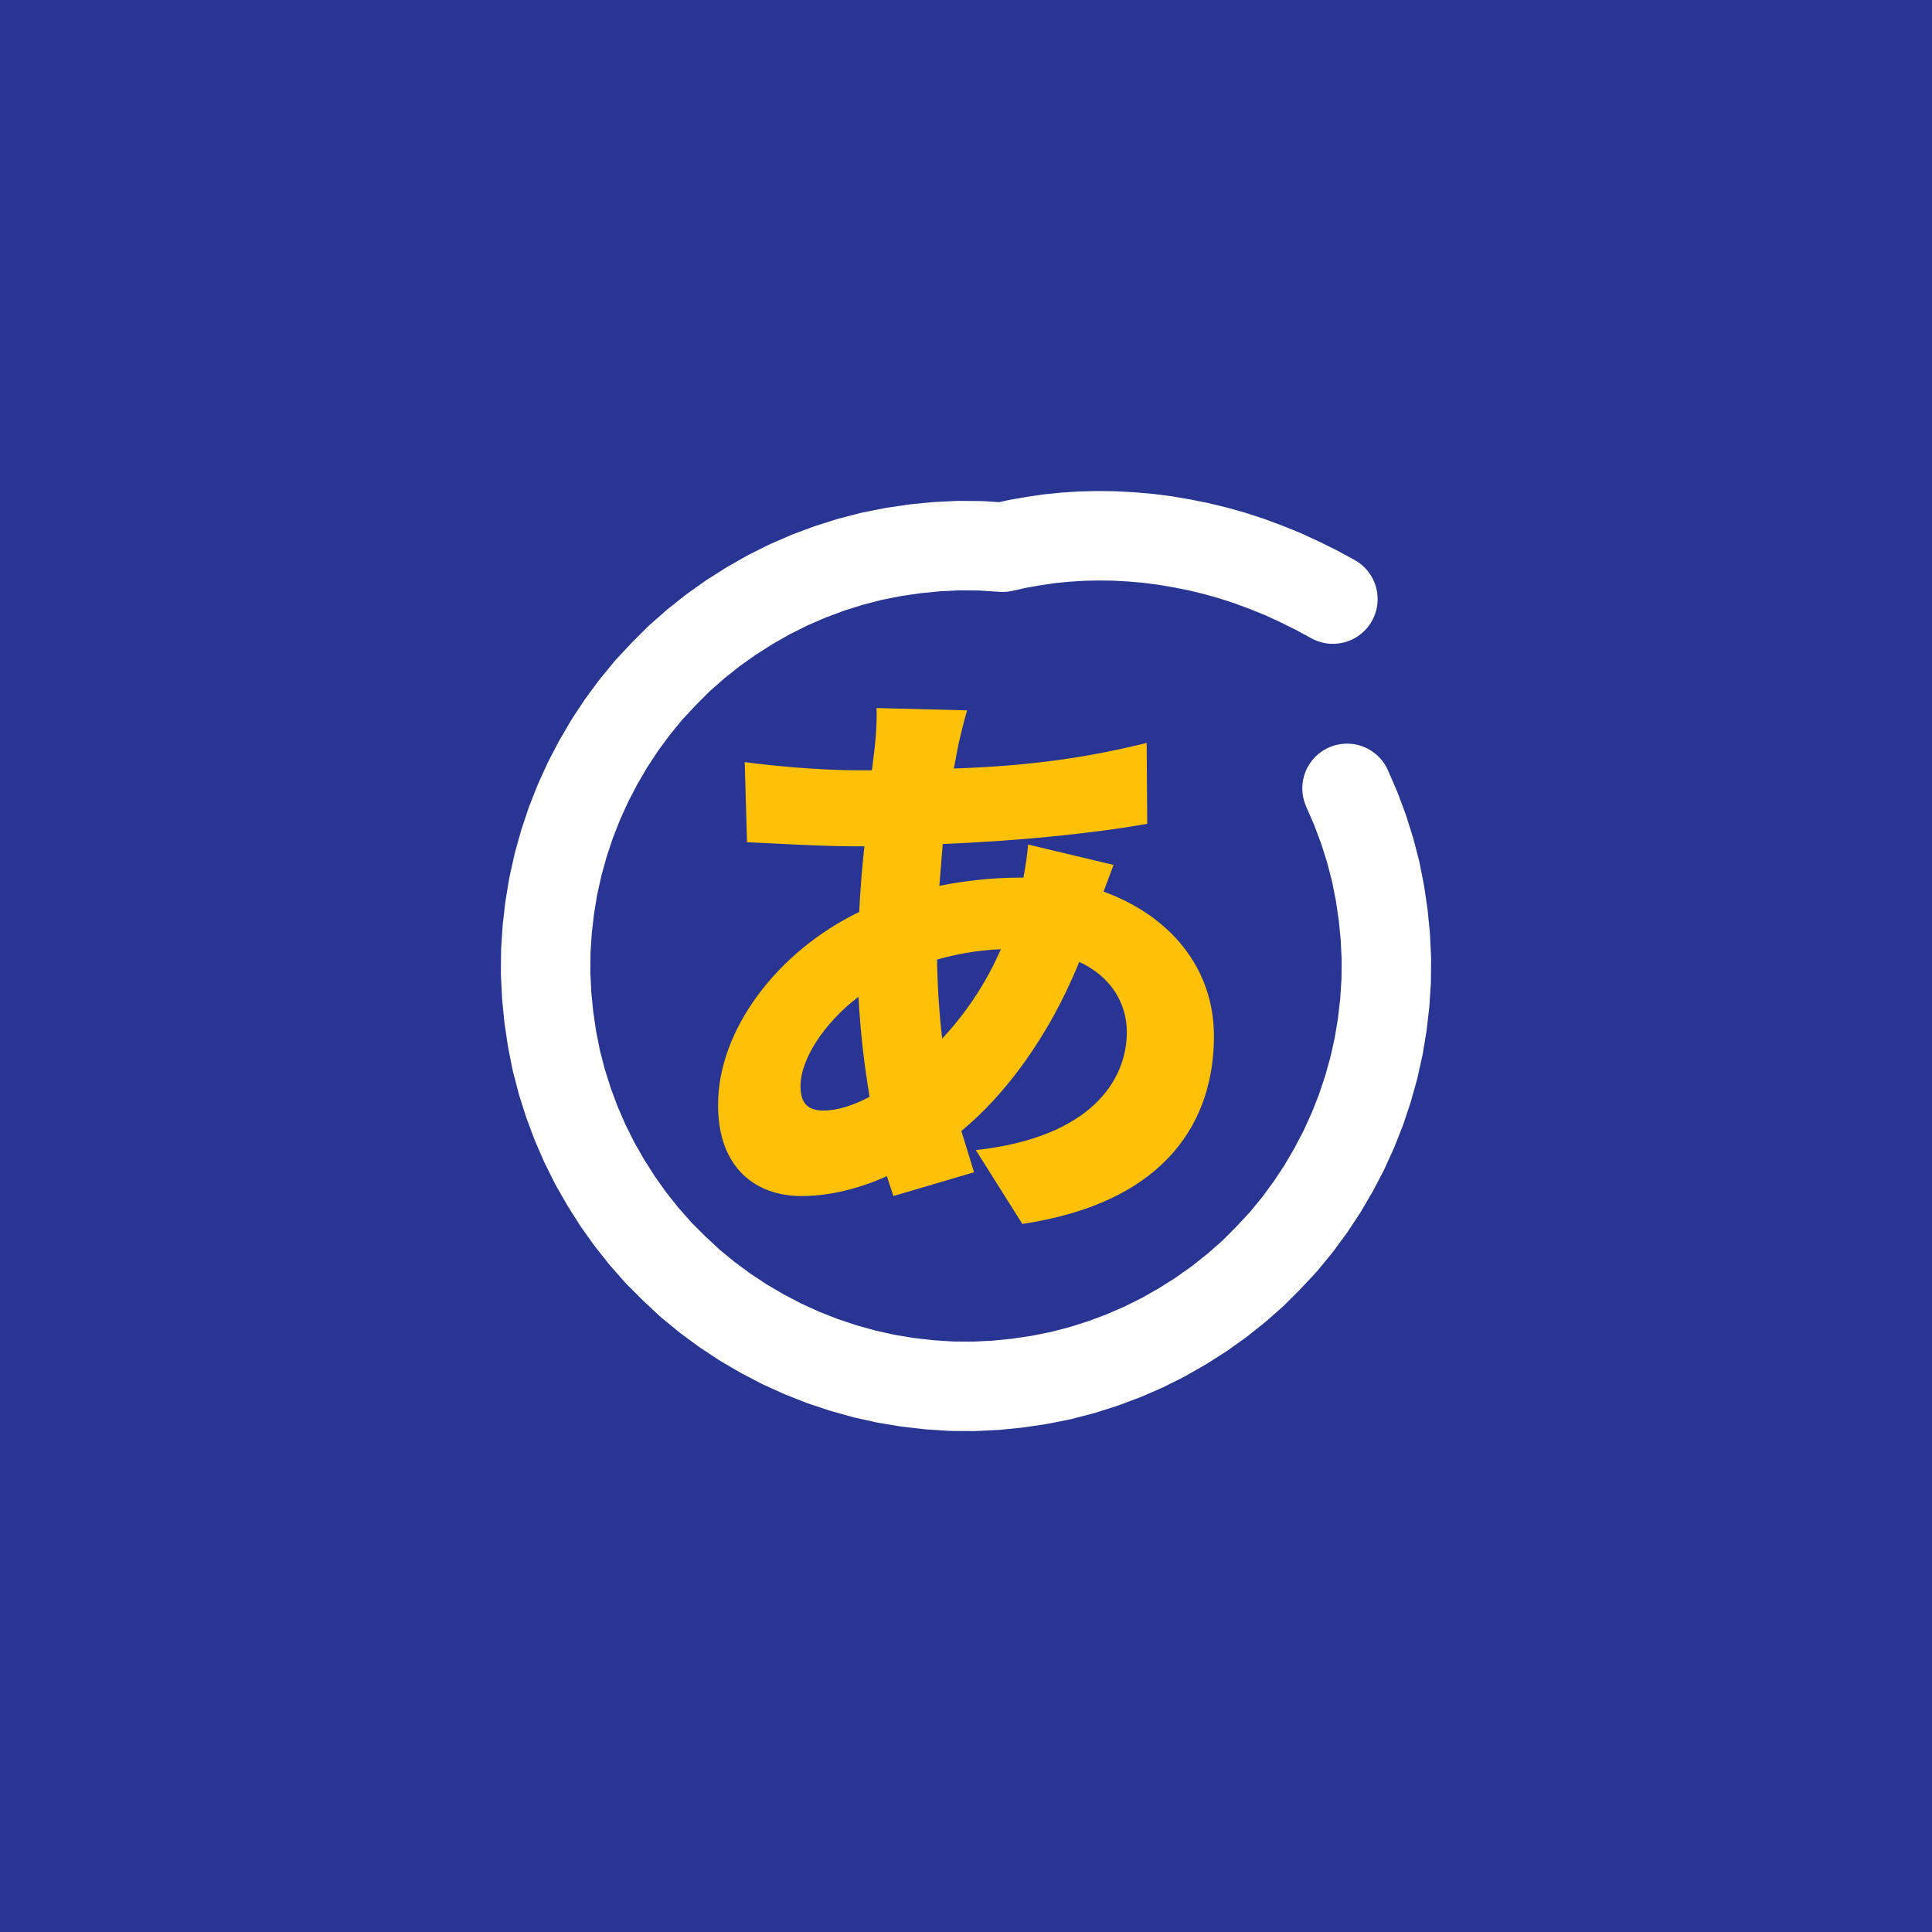
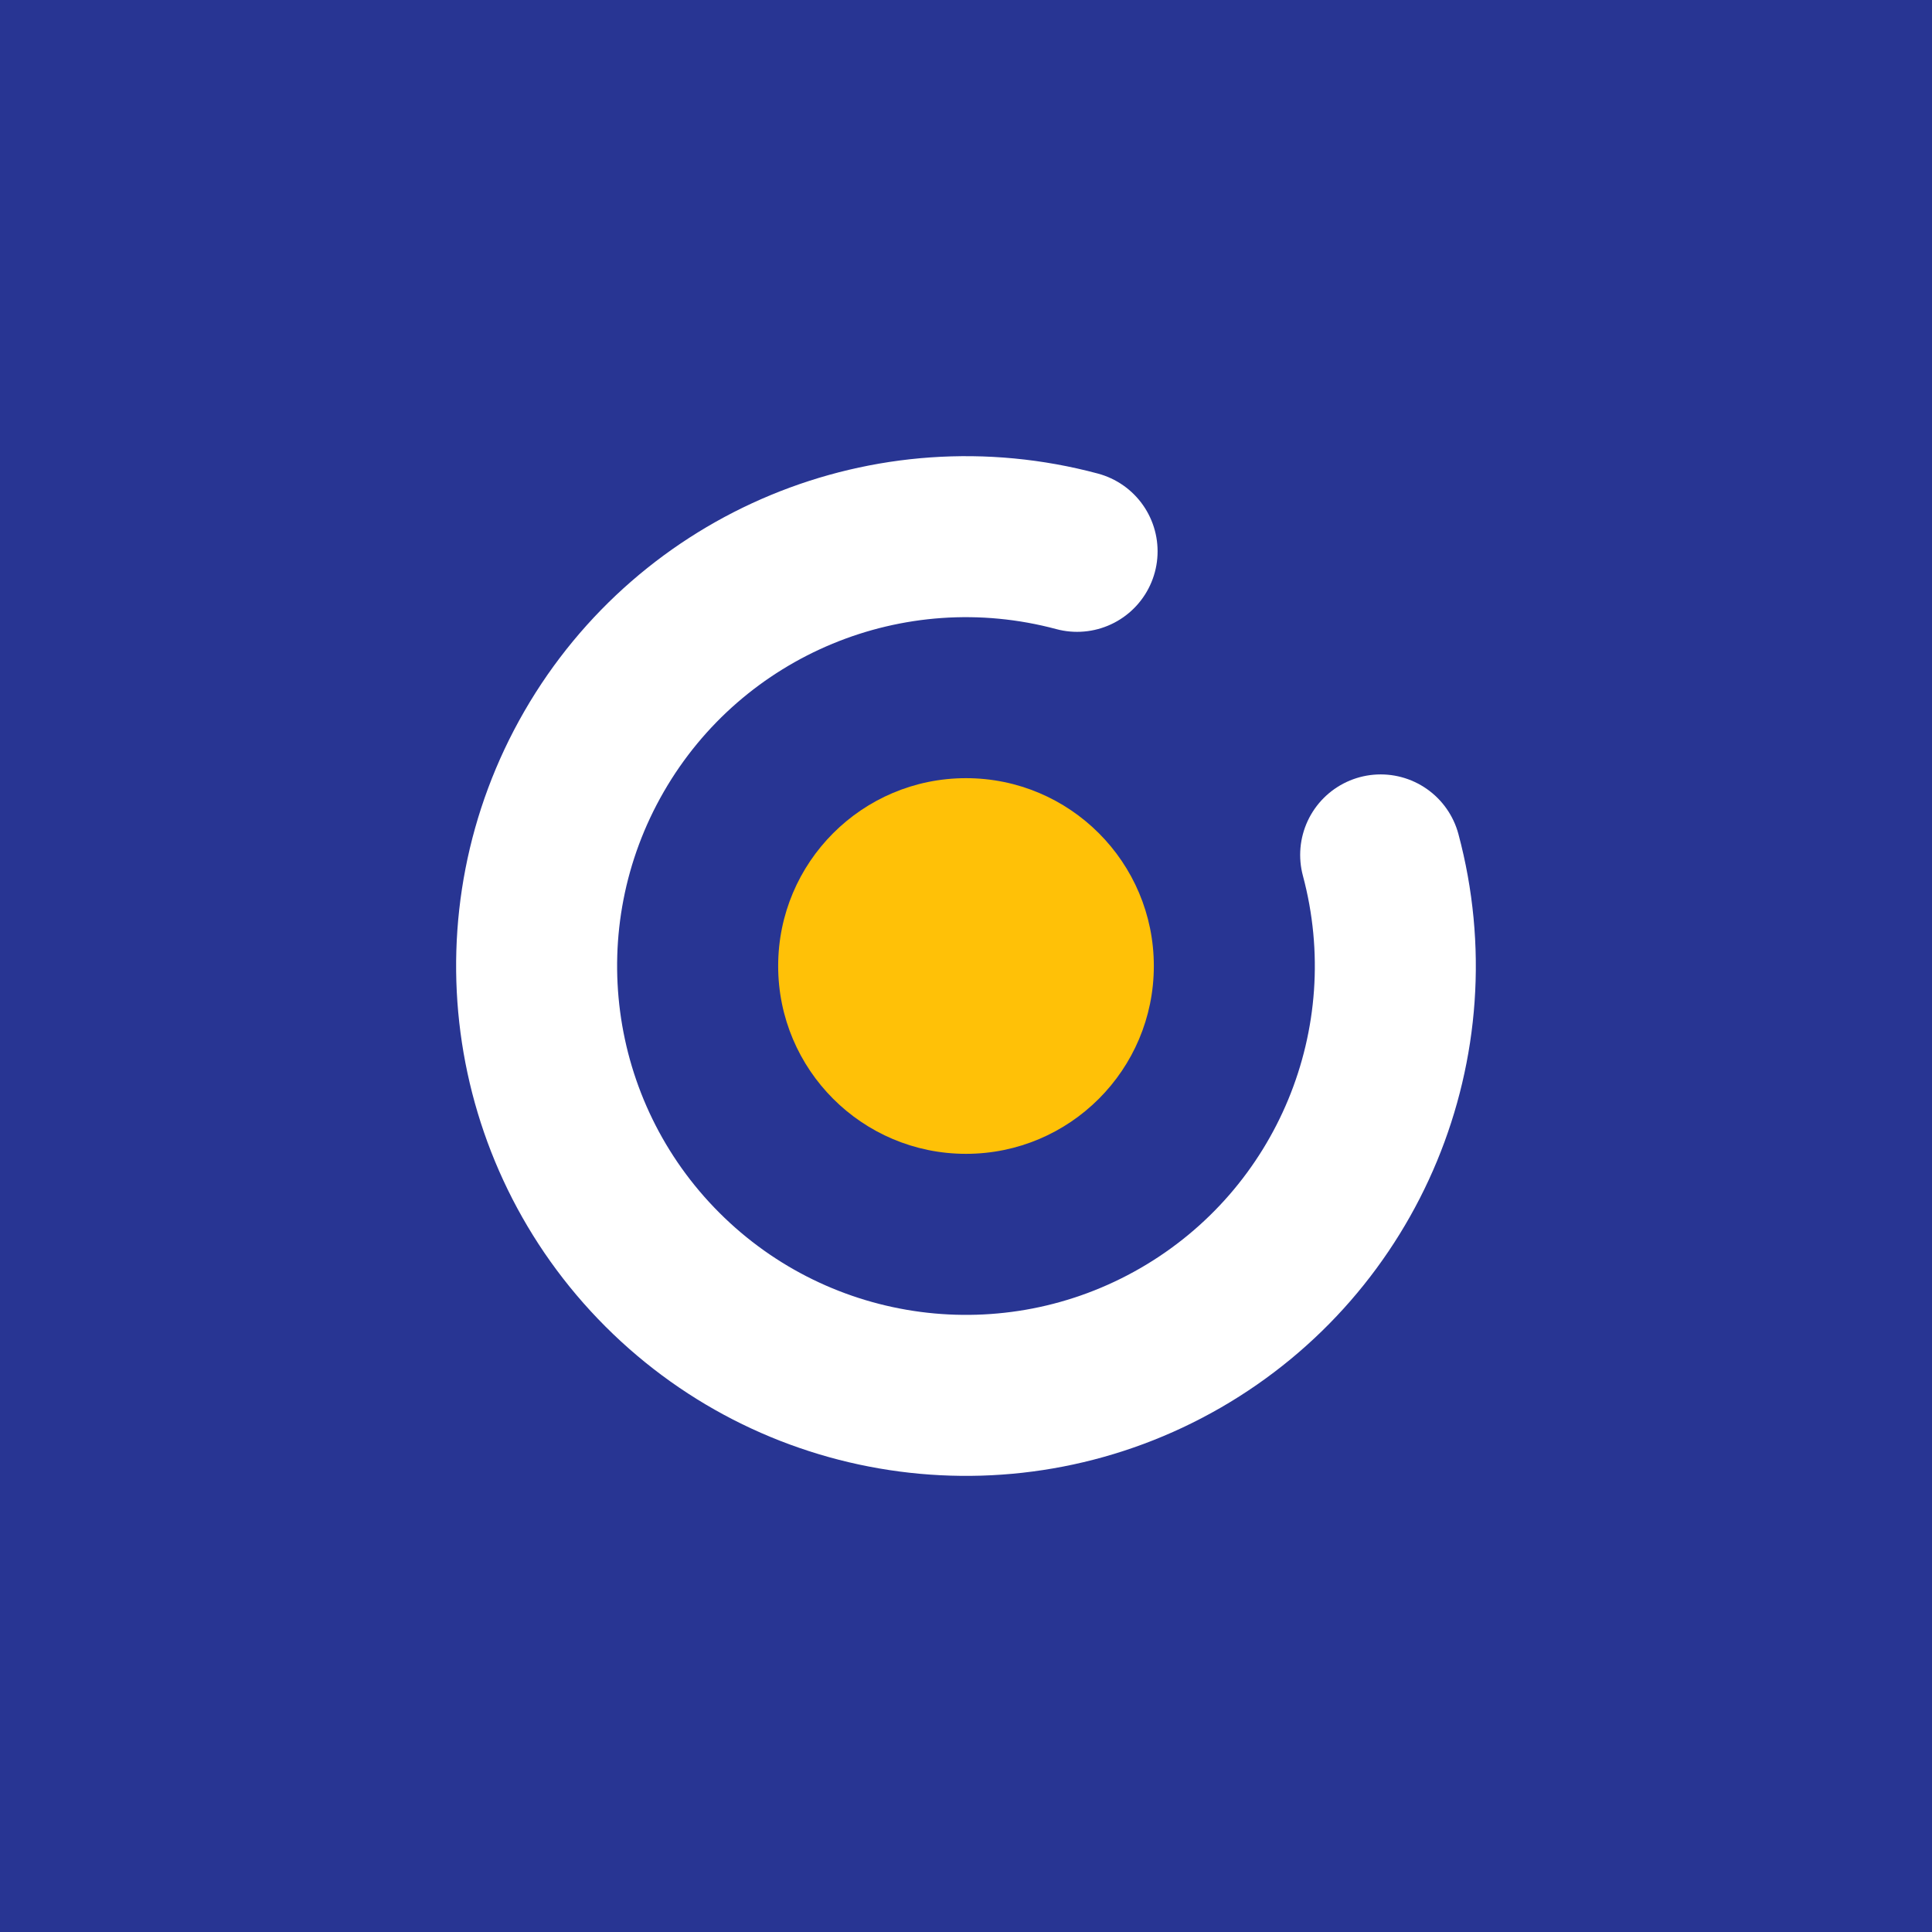
- <svg xmlns="http://www.w3.org/2000/svg" width="108" height="108" viewBox="0 0 108 108">
+ <svg xmlns="http://www.w3.org/2000/svg" viewBox="0 0 108 108" width="108" height="108">
  <rect width="108" height="108" fill="#283593" />
-   <path d="M62.25,48.35L57.47,47.21C57.44,47.67 57.34,48.38 57.21,49.06L57.02,49.06C55.49,49.06 53.94,49.23 52.51,49.52L52.7,47.18C56.73,47.02 61.08,46.6 64.13,46.05L64.1,41.53C60.43,42.44 57.15,42.83 53.32,42.96L53.58,41.6C53.71,41.05 53.84,40.46 54.06,39.71L49,39.58C49.03,40.23 48.97,41.11 48.9,41.76L48.74,43.06L47.96,43.06C45.66,43.06 42.8,42.77 41.63,42.6L41.76,47.08C43.38,47.15 45.92,47.31 47.8,47.31L48.32,47.31C48.19,48.51 48.09,49.75 48.03,50.98C43.45,53.19 40.14,57.57 40.14,61.76C40.14,65.36 42.31,66.86 44.81,66.86C46.47,66.86 48.12,66.4 49.58,65.75L49.94,66.86L54.45,65.53L53.74,63.22C56.08,61.31 58.61,58.03 60.33,53.77C62.08,54.58 62.99,56.05 62.99,57.7C62.99,60.33 61.05,63.58 54.55,64.29L57.15,68.42C65.36,67.18 67.86,62.51 67.86,57.93C67.86,54.06 65.36,51.18 61.69,49.84ZM55.95,53.06C55.04,55.14 53.9,56.73 52.67,58.06C52.51,56.73 52.41,55.27 52.38,53.64C53.42,53.35 54.58,53.12 55.95,53.06ZM48.61,61.31C47.67,61.82 46.76,62.08 46.05,62.08C45.07,62.08 44.75,61.6 44.75,60.69C44.75,59.29 45.98,57.25 47.99,55.72C48.09,57.67 48.32,59.58 48.61,61.31Z" fill="#FFC107" />
-   <path d="M75.30,44.07 L75.79,45.20 L76.22,46.35 L76.59,47.52 L76.90,48.71 L77.14,49.92 L77.32,51.14 L77.44,52.36 L77.50,53.59 L77.49,54.82 L77.41,56.05 L77.27,57.27 L77.07,58.48 L76.80,59.69 L76.47,60.87 L76.08,62.04 L75.63,63.18 L75.12,64.30 L74.55,65.39 L73.93,66.45 L73.25,67.48 L72.52,68.47 L71.74,69.42 L70.90,70.32 L70.03,71.19 L69.11,72.00 L68.14,72.77 L67.14,73.48 L66.10,74.14 L65.03,74.75 L63.93,75.30 L62.80,75.79 L61.65,76.22 L60.48,76.59 L59.29,76.90 L58.08,77.14 L56.86,77.32 L55.64,77.44 L54.41,77.50 L53.18,77.49 L51.95,77.41 L50.73,77.27 L49.52,77.07 L48.31,76.80 L47.13,76.47 L45.96,76.08 L44.82,75.63 L43.70,75.12 L42.61,74.55 L41.55,73.93 L40.52,73.25 L39.53,72.52 L38.58,71.74 L37.68,70.90 L36.81,70.03 L36.00,69.11 L35.23,68.14 L34.52,67.14 L33.86,66.10 L33.25,65.03 L32.70,63.93 L32.21,62.80 L31.78,61.65 L31.41,60.48 L31.10,59.29 L30.86,58.08 L30.68,56.86 L30.56,55.64 L30.50,54.41 L30.51,53.18 L30.59,51.95 L30.73,50.73 L30.93,49.52 L31.20,48.31 L31.53,47.13 L31.92,45.96 L32.37,44.82 L32.88,43.70 L33.45,42.61 L34.07,41.55 L34.75,40.52 L35.48,39.53 L36.26,38.58 L37.10,37.68 L37.97,36.81 L38.89,36.00 L39.86,35.23 L40.86,34.52 L41.90,33.86 L42.97,33.25 L44.07,32.70 L45.20,32.21 L46.35,31.78 L47.52,31.41 L48.71,31.10 L49.92,30.86 L51.14,30.68 L52.36,30.56 L53.59,30.50 L54.82,30.51 L56.05,30.59 L56.90,30.40 L57.76,30.25 L58.64,30.12 L59.53,30.03 L60.44,29.97 L61.35,29.95 L62.28,29.96 L63.21,30.01 L64.15,30.09 L65.09,30.21 L66.04,30.37 L66.99,30.56 L67.94,30.79 L68.90,31.06 L69.85,31.37 L70.79,31.72 L71.73,32.10 L72.66,32.53 L73.59,32.99 L74.51,33.49" fill="none" stroke="#FFFFFF" stroke-width="5.0" stroke-linecap="round" stroke-linejoin="round" />
+   <path d="M 77.18 47.79 A 24 24 0 1 1 60.21 30.82" fill="none" stroke="#FFFFFF" stroke-width="9" stroke-linecap="round" />
+   <circle cx="54" cy="54" r="10.5" fill="#FFC107" />
</svg>
